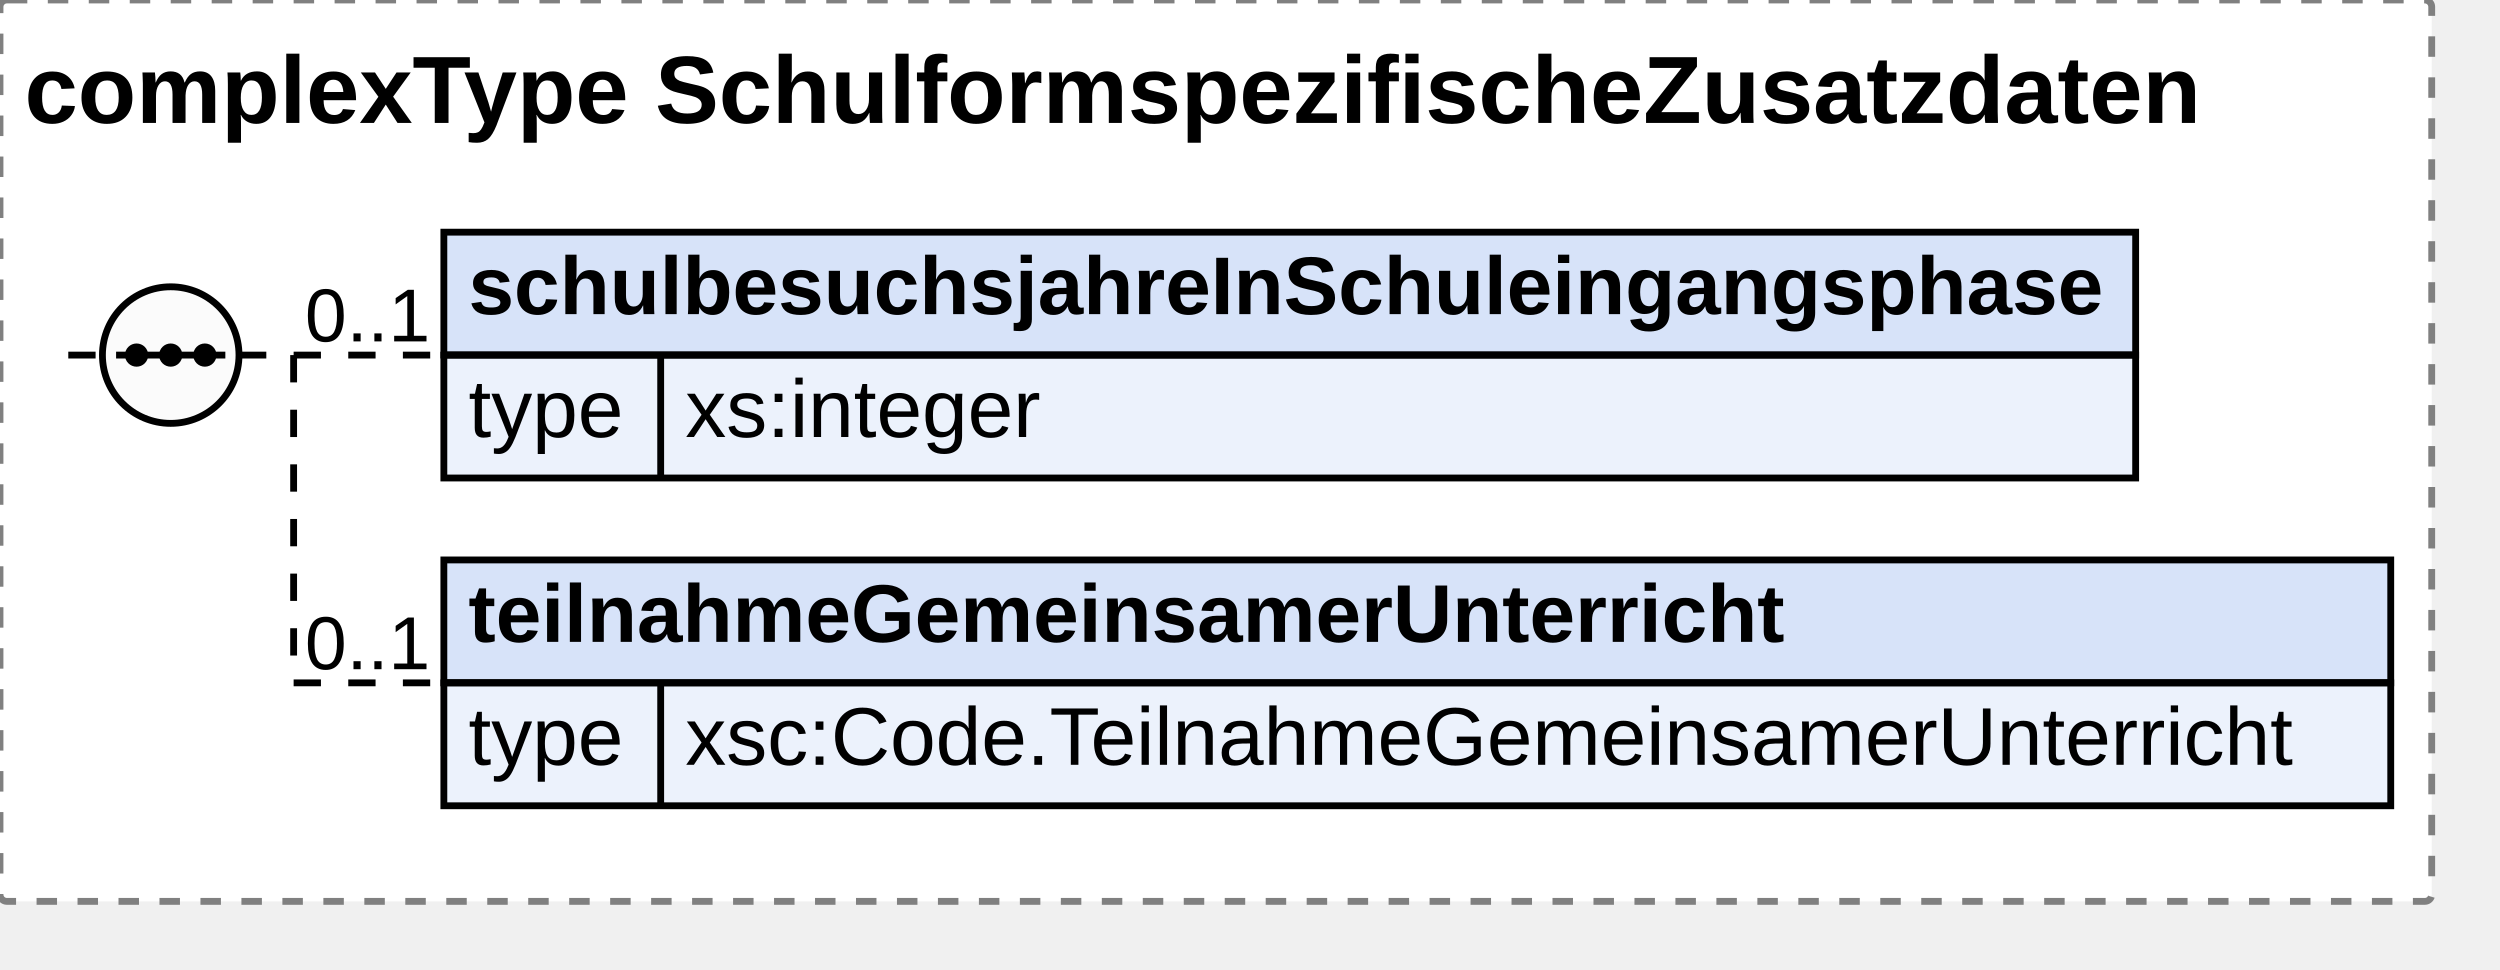
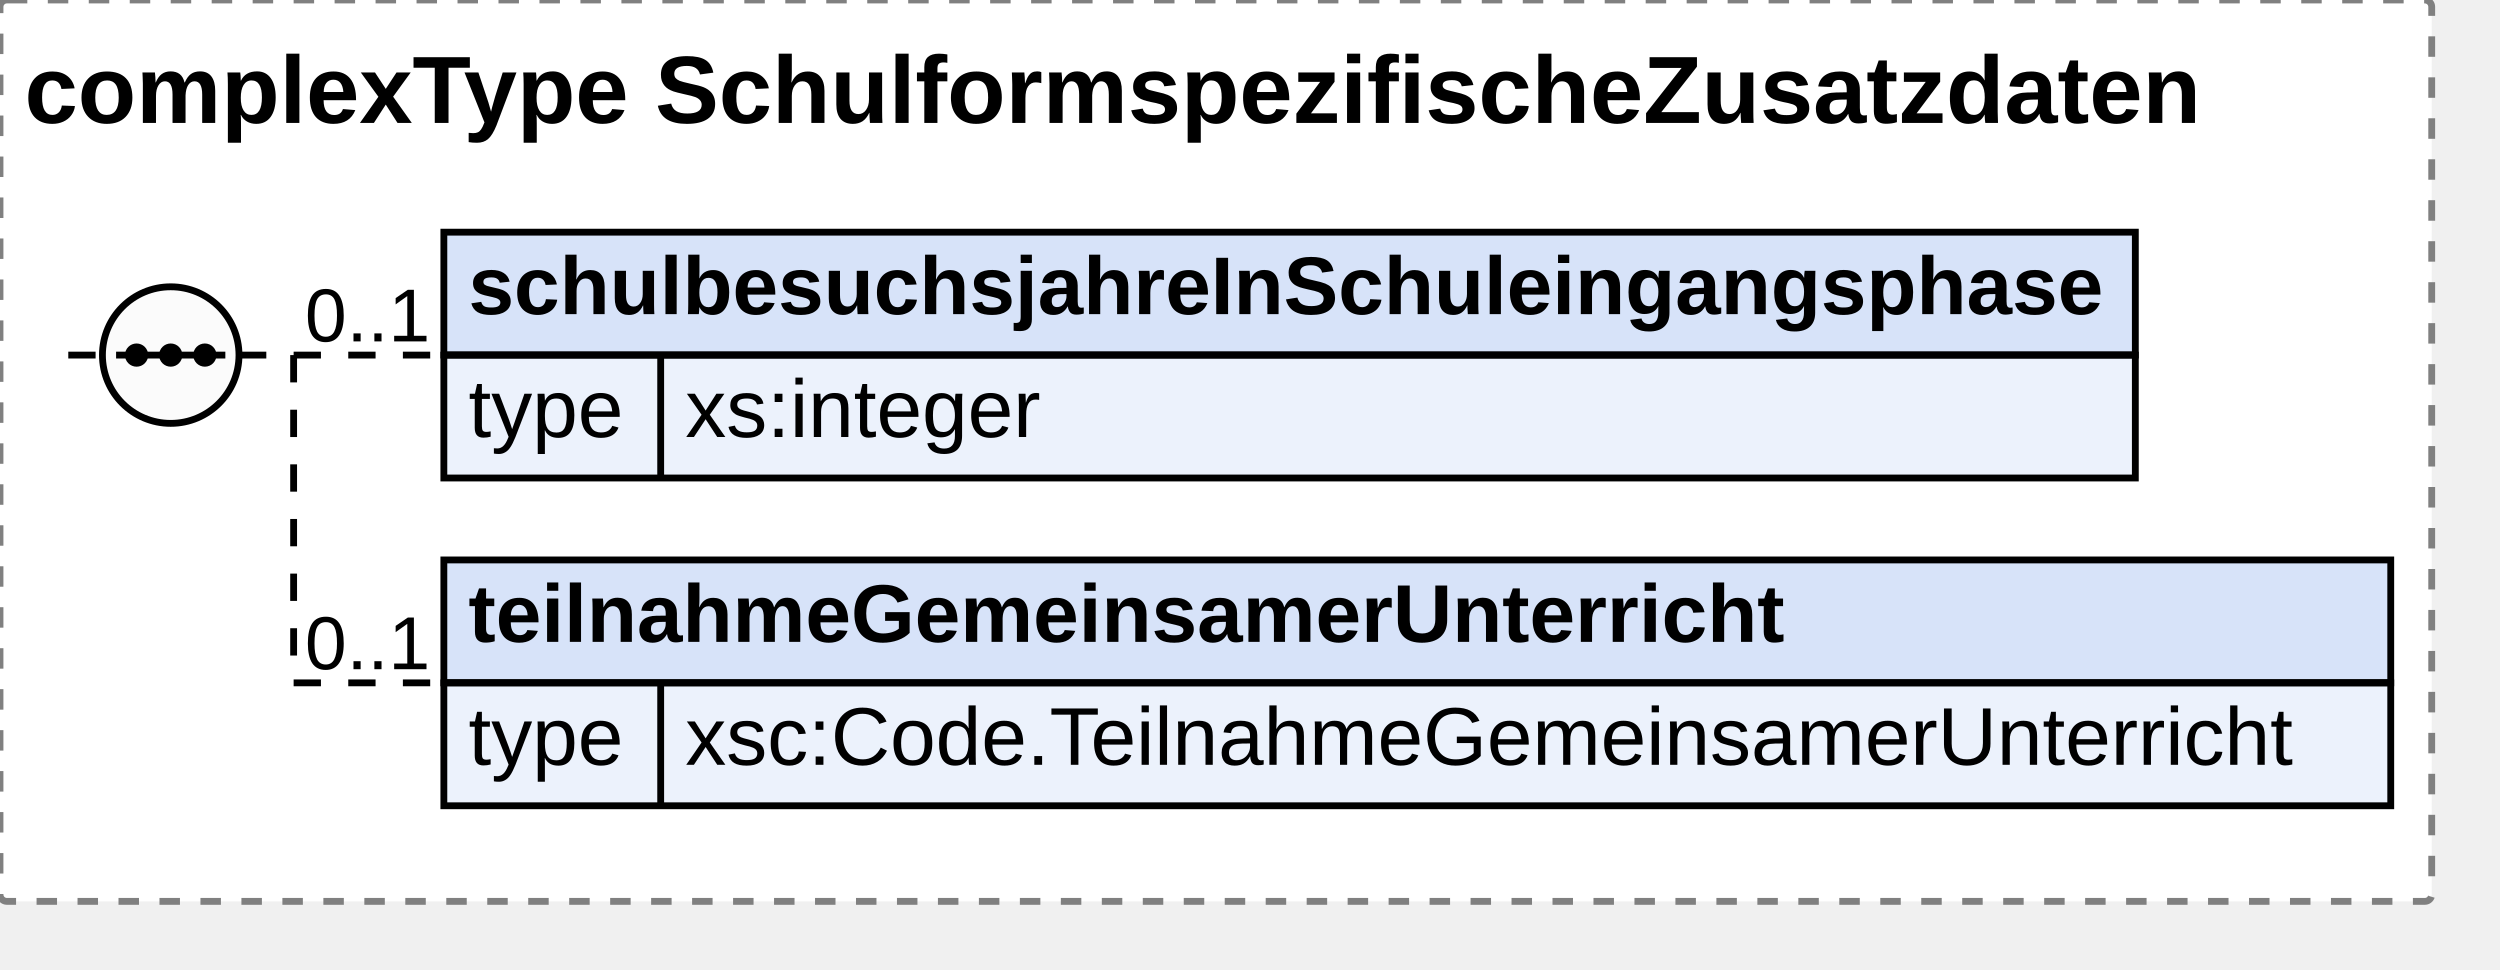
<svg xmlns="http://www.w3.org/2000/svg" width="366.109" height="142">
  <defs>
    <style type="text/css">
                        text {
                            font-family: 'Arial';
                            fill: black;
                        }
                        text.at {
                            font-family: 'Arial';
                            fill: rgb(242, 152, 0);
                        }
                        line {
                            stroke: black;
                        }
                        line.type-structure {
                            stroke: black;
                        }
                        line.type-structure-optional {
                            stroke: black;
                            stroke-dasharray: 4, 4;
                        }
                        rect.attribute-upper {
                            stroke: black;
                            fill: rgb(255, 239, 211);
                        }
                        rect.element-upper {
                            stroke: black;
                            fill: rgb(215, 227, 249);
                        }
                        rect.element-lower {
                            stroke: black;
                            fill: rgb(236, 242, 252);
                        }
                        a text {
                            fill: black;
                        } 
                    </style>
  </defs>
  <rect width="356.109" height="132" stroke-dasharray="3,3" rx="1" ry="1" style="stroke: grey;fill: white;" />
  <text font-size="14" x="3.6" y="18" font-weight="bold">complexType SchulformspezifischeZusatzdaten</text>
  <g transform="translate(10,34)">
    <g transform="translate(55,0)">
-       <rect width="247.753" height="18" class="element-upper" />
-       <rect width="247.753" height="18" y="18" class="element-lower" />
+       <rect width="247.706" height="18" class="element-upper" />
+       <rect width="247.706" height="18" y="18" class="element-lower" />
      <text font-size="12" x="3.6" y="12" font-weight="bold">schulbesuchsjahreInSchuleingangsphase</text>
-       <line x1="0" y1="18" x2="247.753" y2="18" />
+       <line x1="0" y1="18" x2="247.706" y2="18" />
      <text font-size="12" fill="grey" x="3.6" y="30">type</text>
      <line x1="31.753" y1="18" x2="31.753" y2="36" />
      <text font-size="12" x="35.353" y="30">xs:integer</text>
-       <g transform="translate(247.7531,0)" />
+       <g transform="translate(247.7062,0)" />
    </g>
    <line x1="33" y1="18" x2="55" y2="18" class="type-structure-optional" />
    <text font-size="11" fill="black" x="53" y="16" text-anchor="end">0..1</text>
    <line x1="33" y1="18" x2="33" y2="18" class="type-structure-optional" />
    <g transform="translate(55,48)">
      <rect width="285.109" height="18" class="element-upper" />
      <rect width="285.109" height="18" y="18" class="element-lower" />
      <text font-size="12" x="3.6" y="12" font-weight="bold">teilnahmeGemeinsamerUnterricht</text>
      <line x1="0" y1="18" x2="285.109" y2="18" />
      <text font-size="12" fill="grey" x="3.6" y="30">type</text>
      <line x1="31.753" y1="18" x2="31.753" y2="36" />
      <text font-size="12" x="35.353" y="30">xsc:Code.TeilnahmeGemeinsamerUnterricht</text>
      <g transform="translate(285.1094,0)" />
    </g>
    <line x1="33" y1="66" x2="55" y2="66" class="type-structure-optional" />
    <text font-size="11" fill="black" x="53" y="64" text-anchor="end">0..1</text>
    <line x1="33" y1="18" x2="33" y2="66" class="type-structure-optional" />
    <circle cx="15" cy="18" r="10" stroke="black" fill="rgb(251, 251, 251)" />
    <line x1="0" y1="18" x2="5" y2="18" class="type-structure-optional" />
    <line x1="25" y1="18" x2="33" y2="18" class="type-structure-optional" />
    <circle cx="10" cy="18" r="1.2" stroke="black" fill="black" />
    <circle cx="15" cy="18" r="1.2" stroke="black" fill="black" />
    <circle cx="20" cy="18" r="1.2" stroke="black" fill="black" />
    <line x1="7" y1="18" x2="23" y2="18" />
  </g>
</svg>
